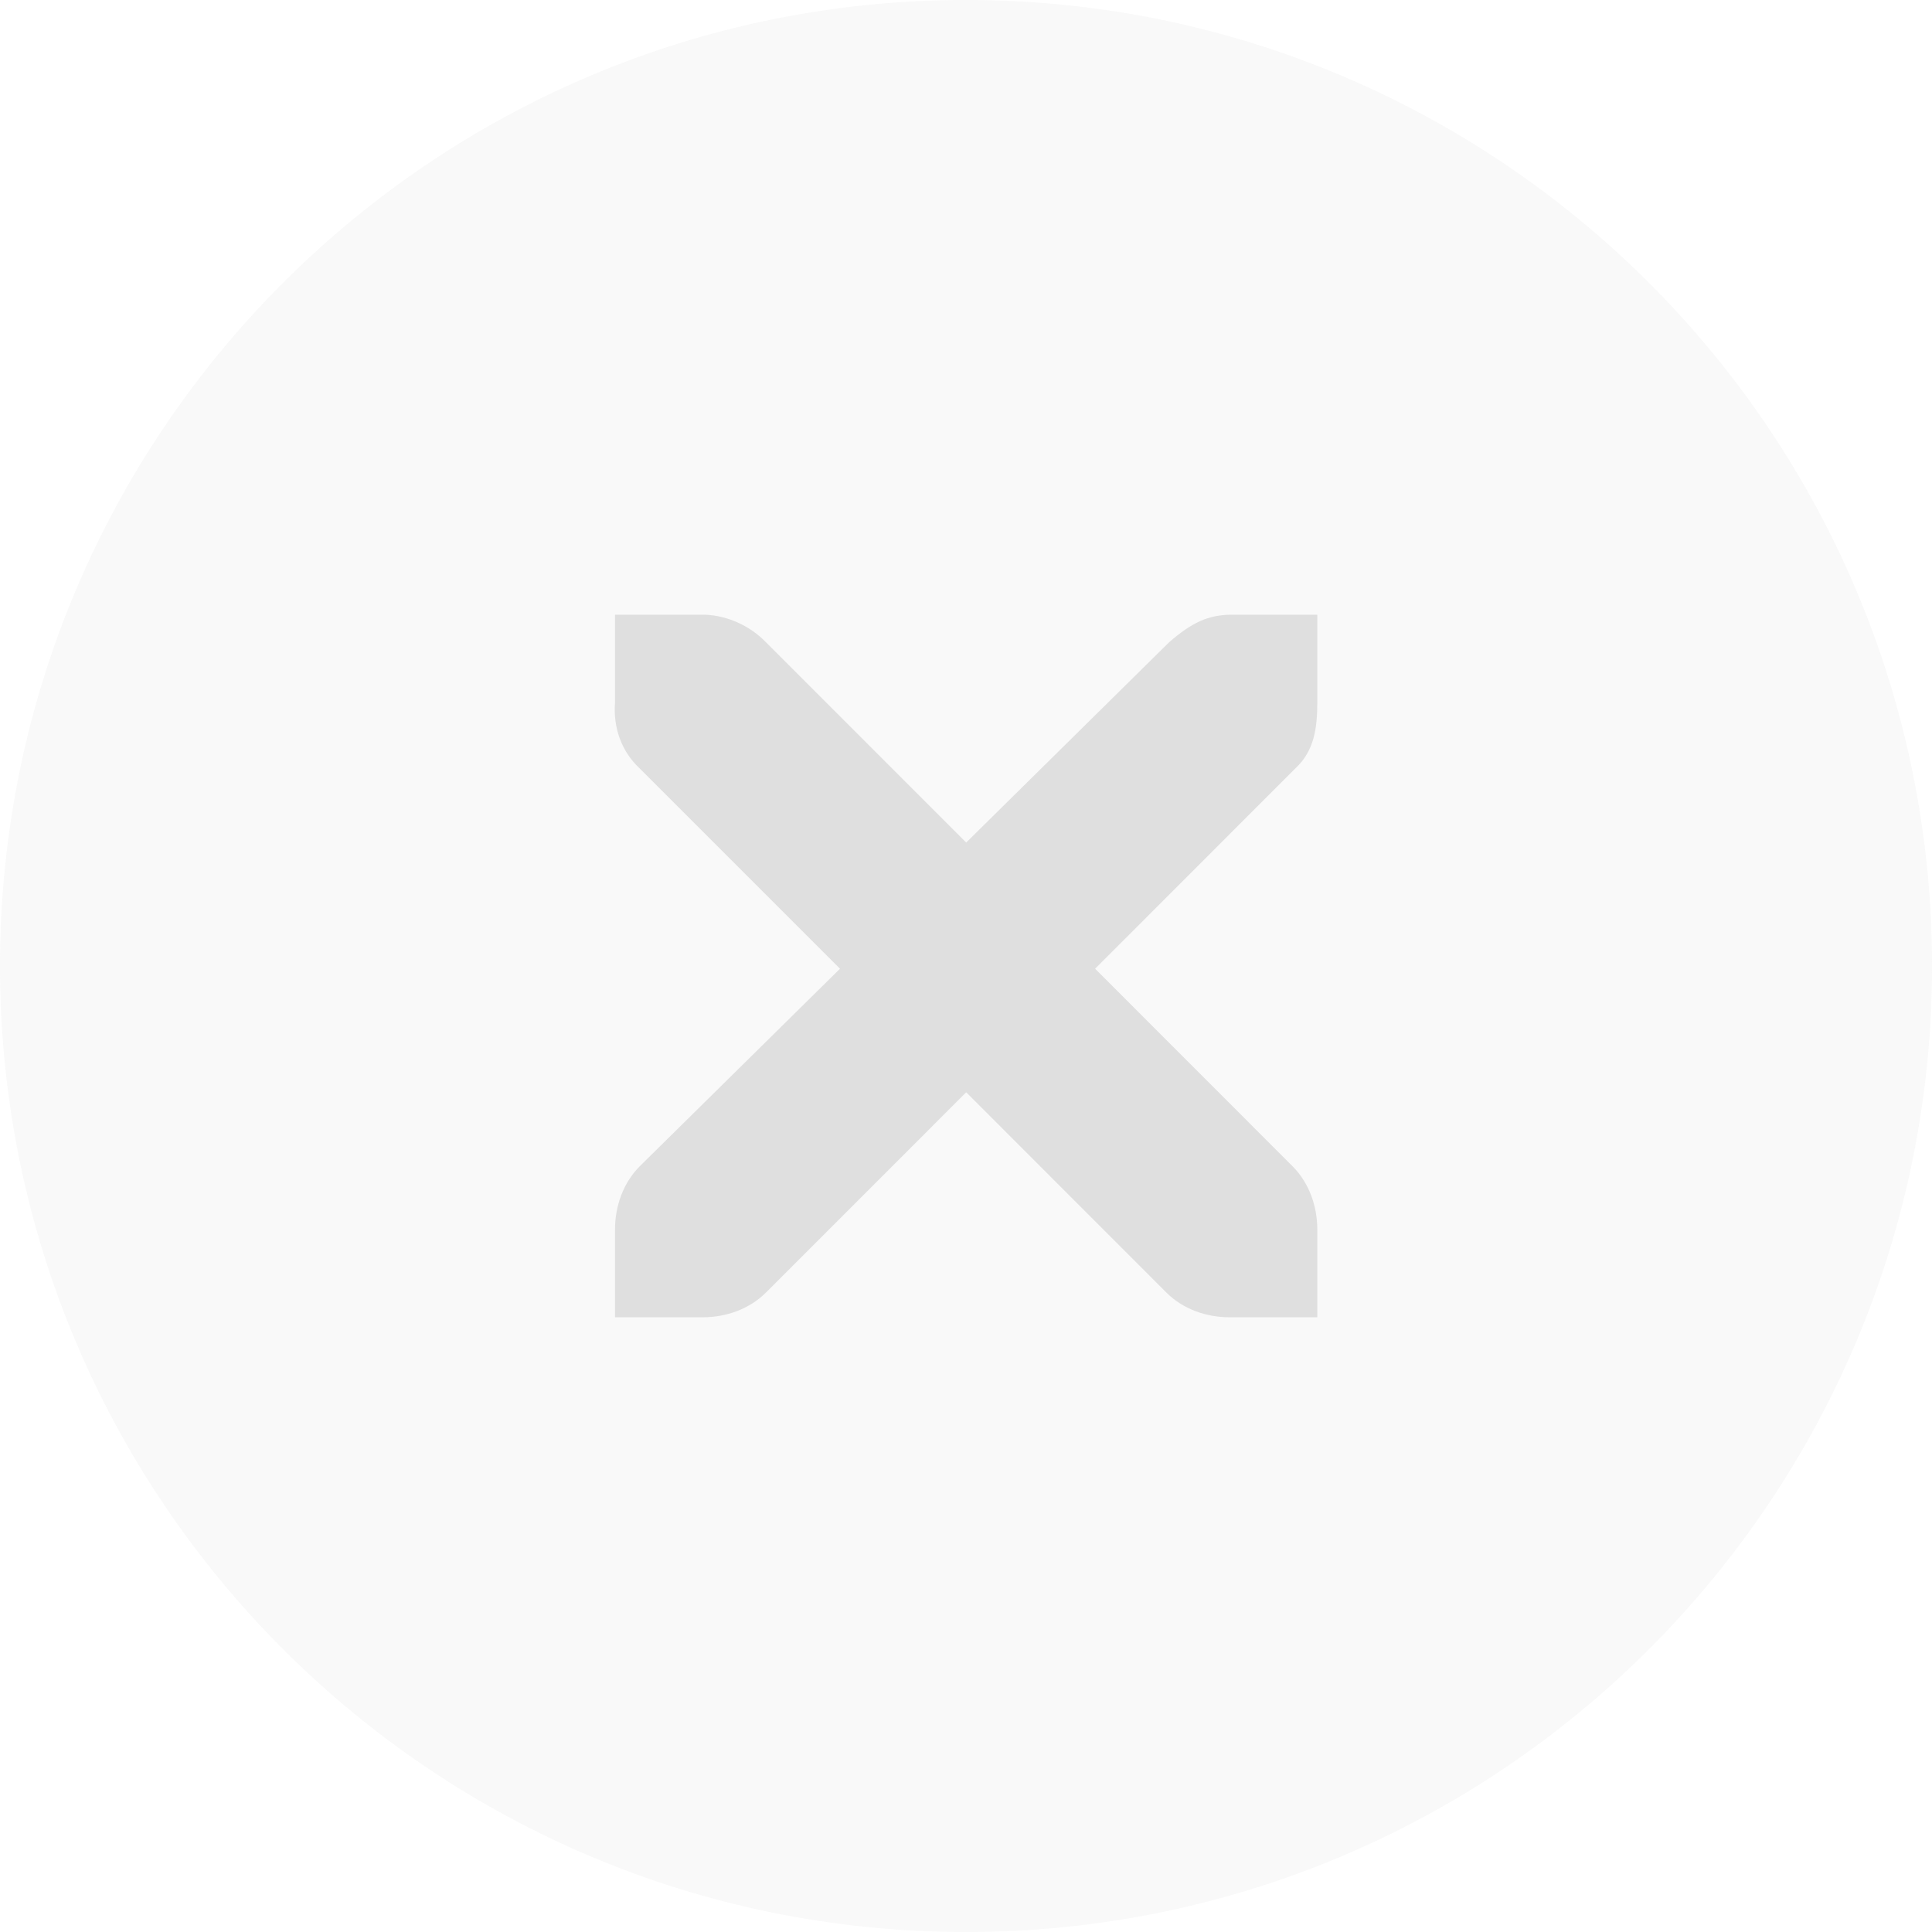
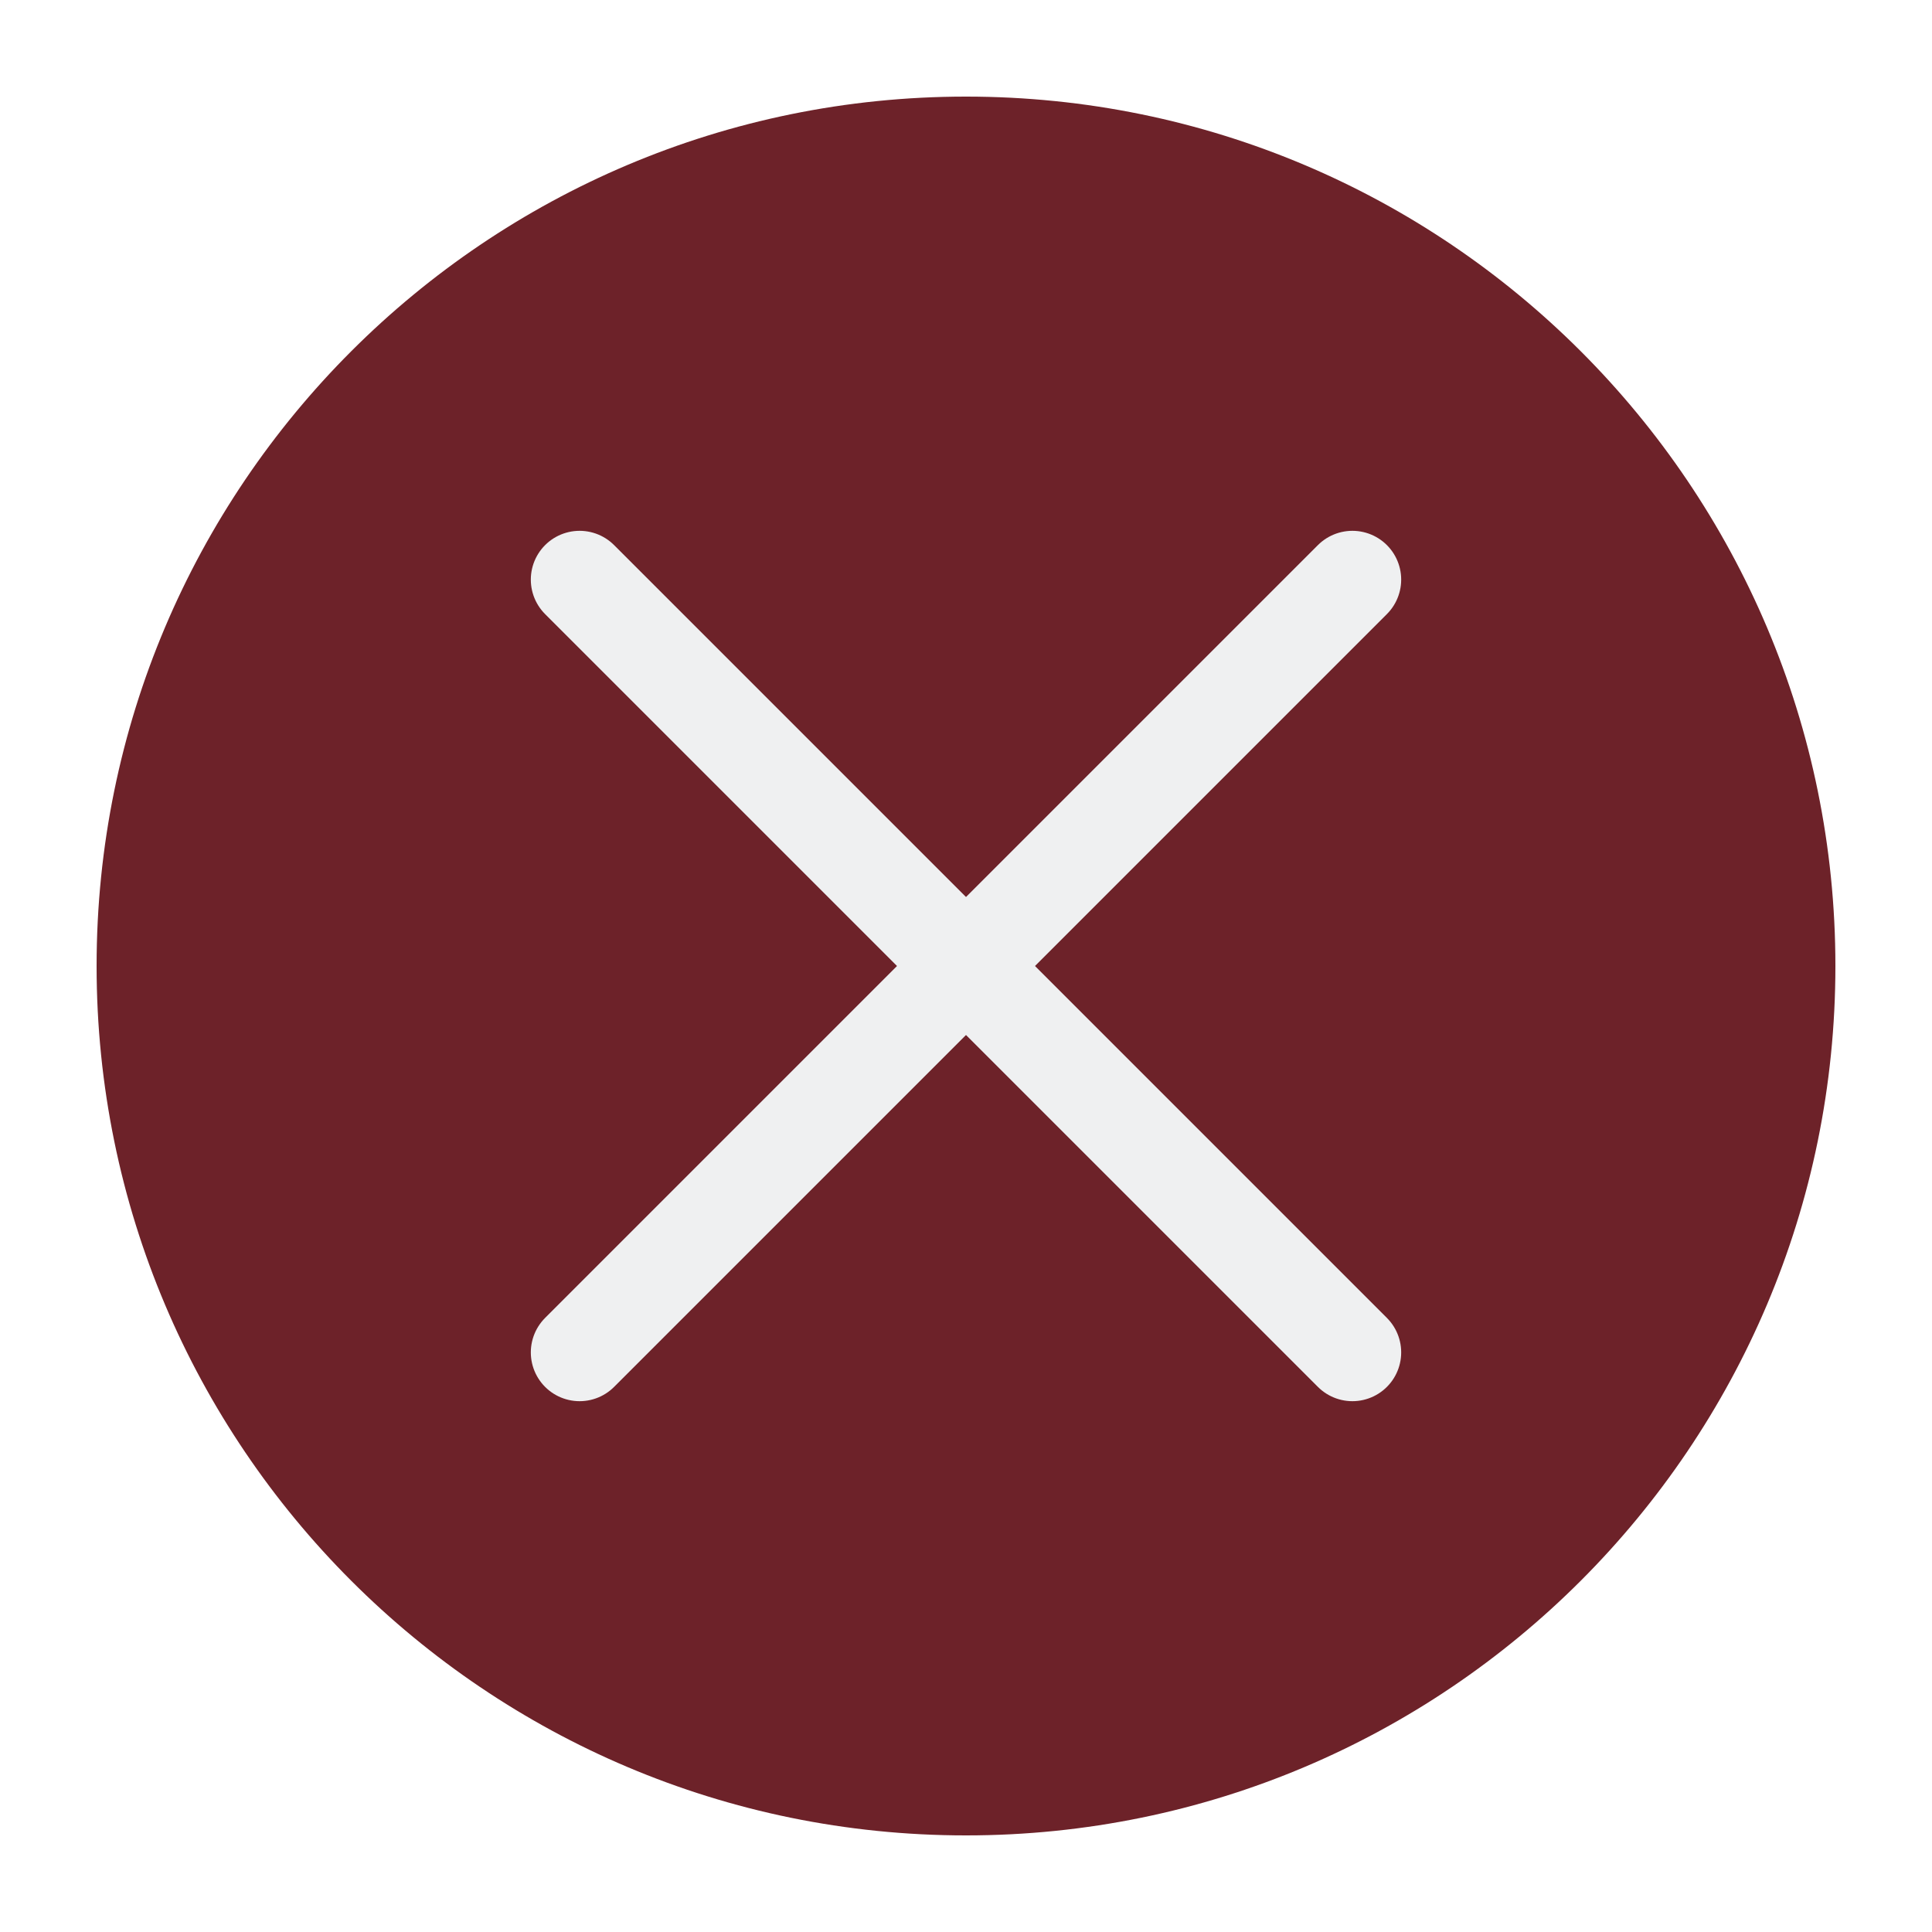
<svg xmlns="http://www.w3.org/2000/svg" viewBox="0 0 50 50" version="1.2" baseProfile="tiny">
  <defs>
</defs>
  <g fill="none" stroke="black" stroke-width="1" fill-rule="evenodd" stroke-linecap="square" stroke-linejoin="bevel">
-     <g fill="#000000" fill-opacity="1" stroke="none" transform="matrix(2.27273,0,0,2.27273,-104.545,0)" font-family="Lato" font-size="12" font-weight="400" font-style="normal" opacity="0.001">
-       <rect x="46" y="0" width="22" height="22" />
+     <g fill="#6d2229" fill-opacity="1" stroke="none" transform="matrix(2.5,0,0,2.5,2.5,2.5)" font-family="Lato" font-size="12" font-weight="400" font-style="normal">
+       <circle cx="9" cy="9" r="9" />
    </g>
-     <g fill="#dfdfdf" fill-opacity="1" stroke="none" transform="matrix(2.27273,0,0,2.27273,-104.545,0)" font-family="Lato" font-size="12" font-weight="400" font-style="normal" opacity="0.2">
-       <circle cx="57" cy="11" r="11" />
-     </g>
-     <g fill="#dfdfdf" fill-opacity="1" stroke="none" transform="matrix(2.27273,0,0,2.27273,-104.545,0)" font-family="Lato" font-size="12" font-weight="400" font-style="normal">
-       <path vector-effect="none" fill-rule="nonzero" d="M53.003,7 L54.003,7 C54.013,7 54.023,7 54.034,7 C54.289,7.011 54.544,7.129 54.721,7.313 L57.002,9.594 L59.313,7.313 C59.579,7.082 59.76,7.007 60,7 L61,7 L61,8 C61,8.287 60.966,8.551 60.75,8.75 L58.47,11.031 L60.719,13.281 C60.907,13.47 61,13.735 61,14 L61,15 L60,15 C59.735,15 59.47,14.907 59.282,14.719 L57.002,12.438 L54.721,14.719 C54.533,14.907 54.268,15 54.003,15 L53.003,15 L53.003,14 C53.003,13.735 53.096,13.47 53.284,13.281 L55.565,11.031 L53.284,8.75 C53.074,8.556 52.981,8.281 53.003,8 L53.003,7" />
+     <g fill="none" stroke="#eff0f1" stroke-opacity="1" stroke-width="1.01" stroke-linecap="round" stroke-linejoin="miter" stroke-miterlimit="2" transform="matrix(2.5,0,0,2.5,2.5,2.5)" font-family="Lato" font-size="12" font-weight="400" font-style="normal">
+       <polyline fill="none" vector-effect="none" points="5,5 13,13 " />
+       <polyline fill="none" vector-effect="none" points="13,5 5,13 " />
    </g>
    <g fill="none" stroke="#000000" stroke-opacity="1" stroke-width="1" stroke-linecap="square" stroke-linejoin="bevel" transform="matrix(1,0,0,1,0,0)" font-family="Lato" font-size="12" font-weight="400" font-style="normal">
</g>
  </g>
</svg>
